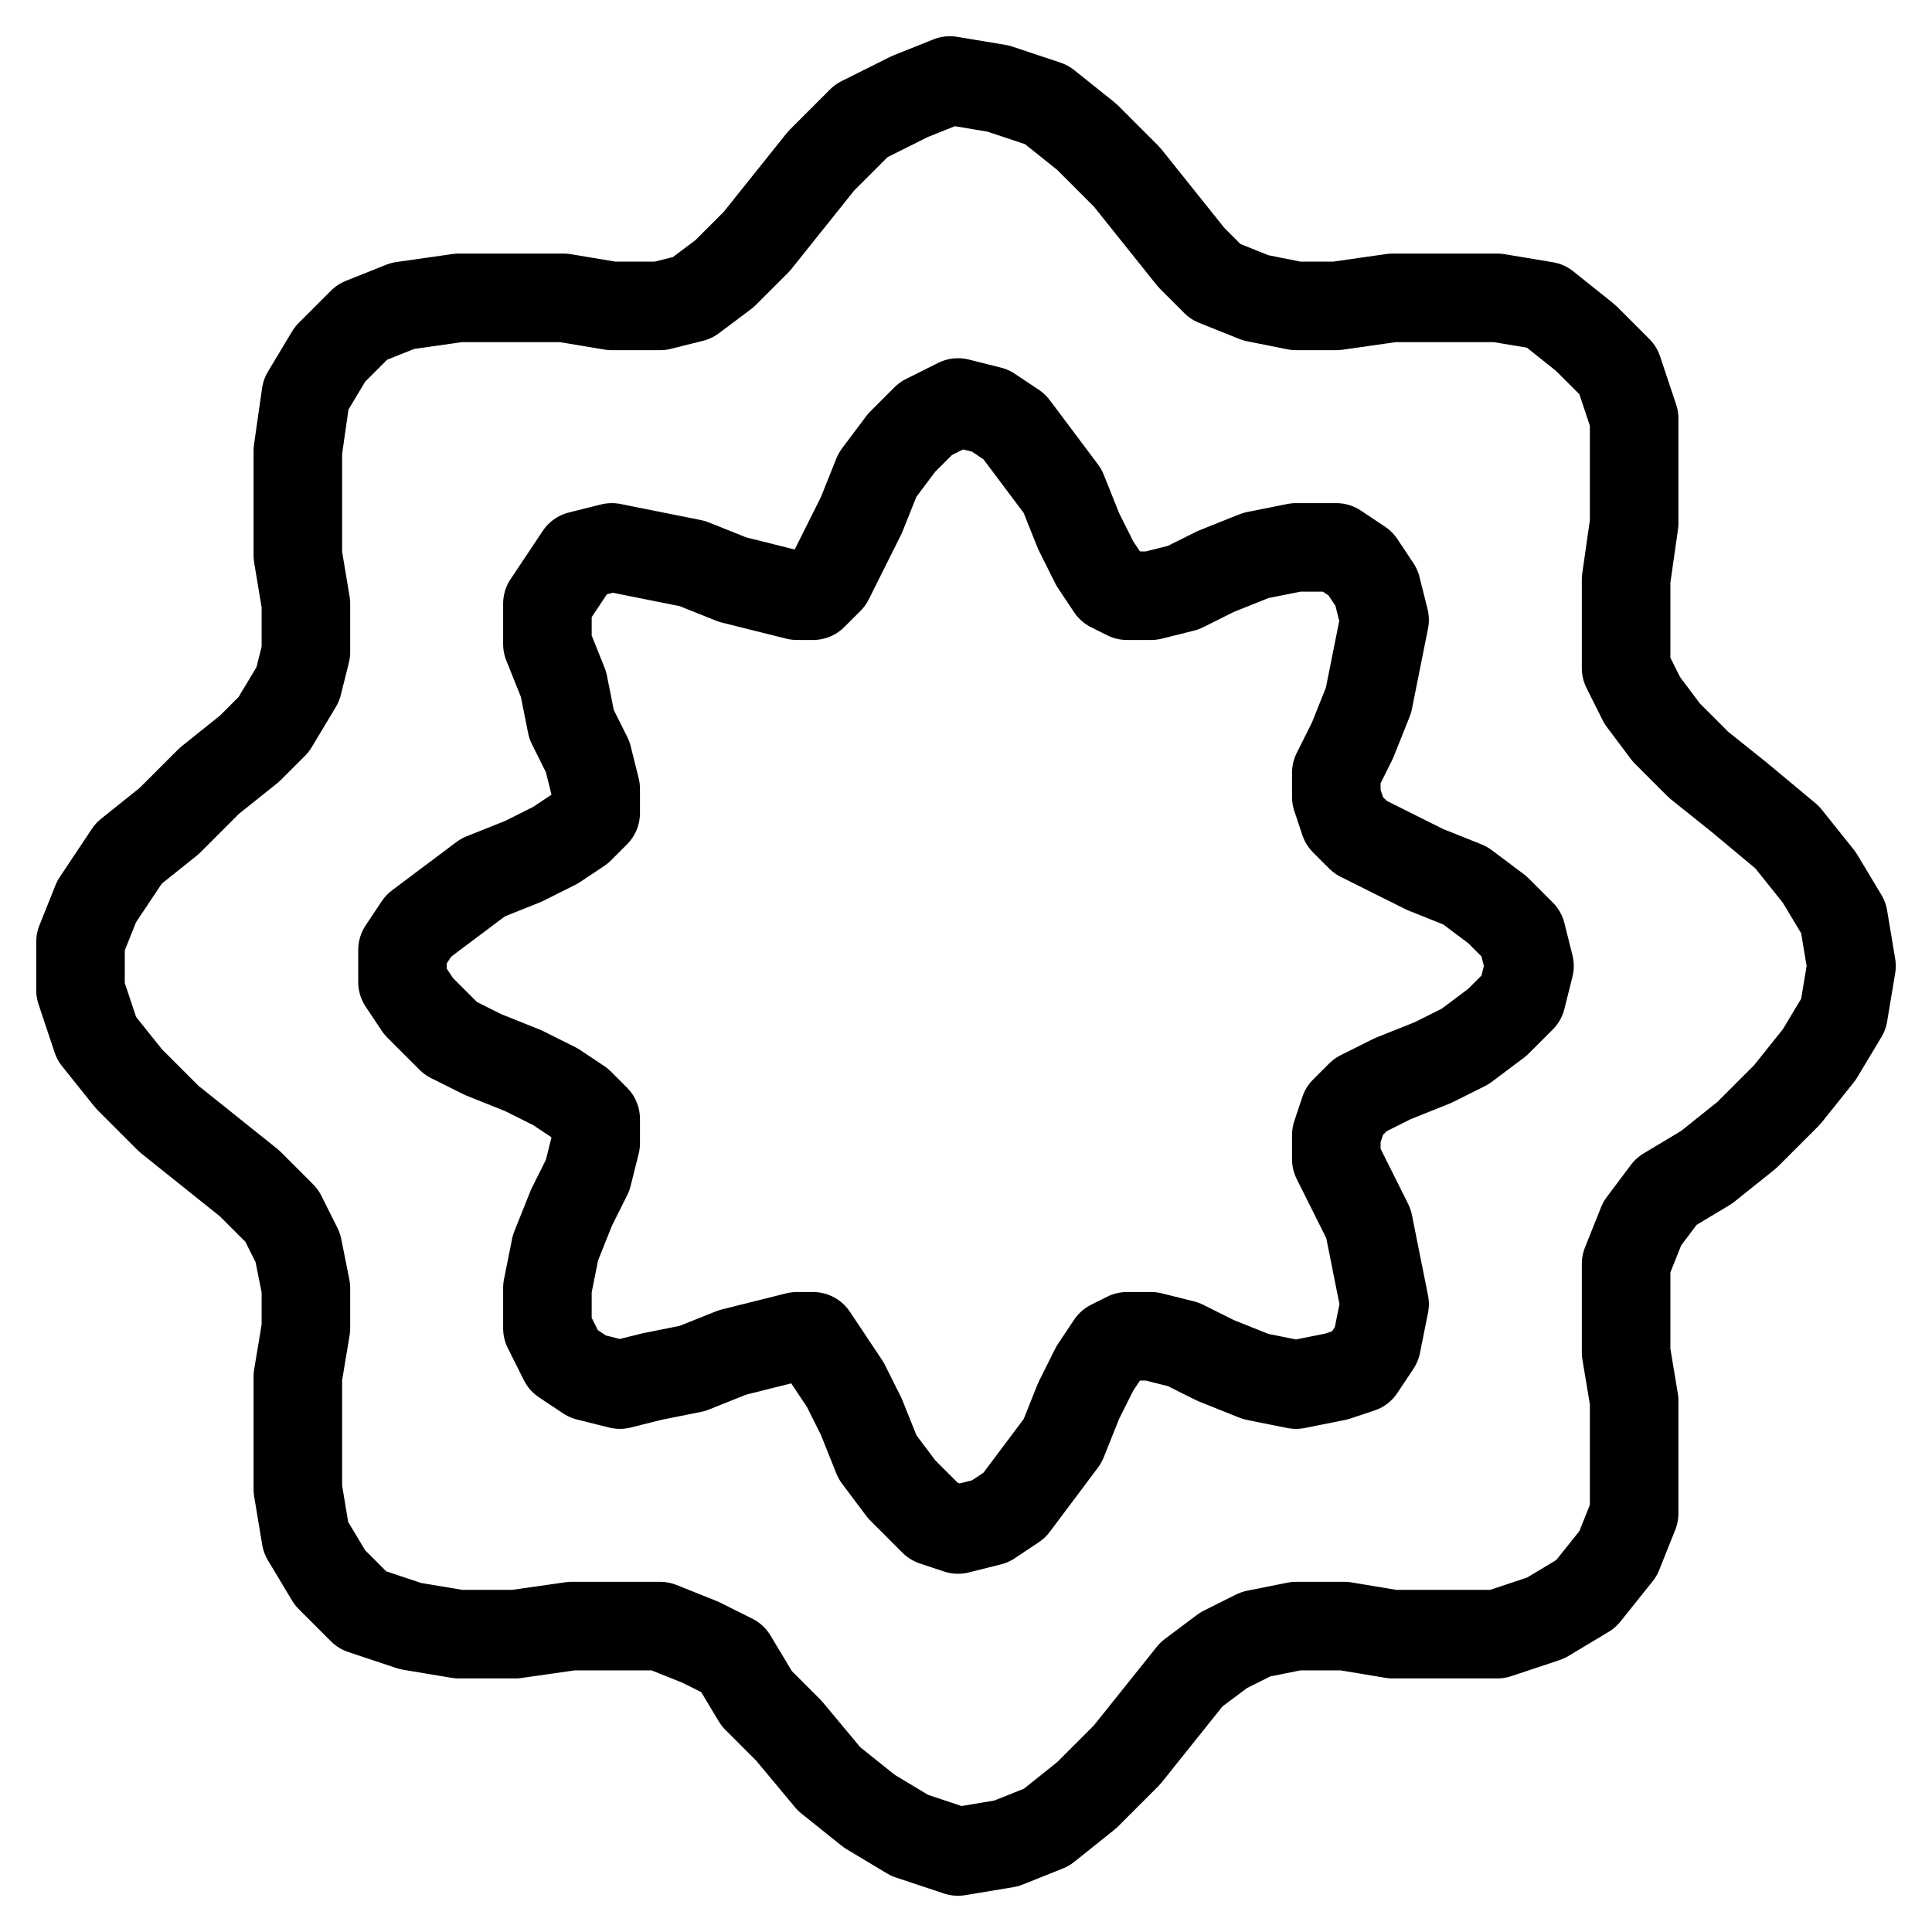
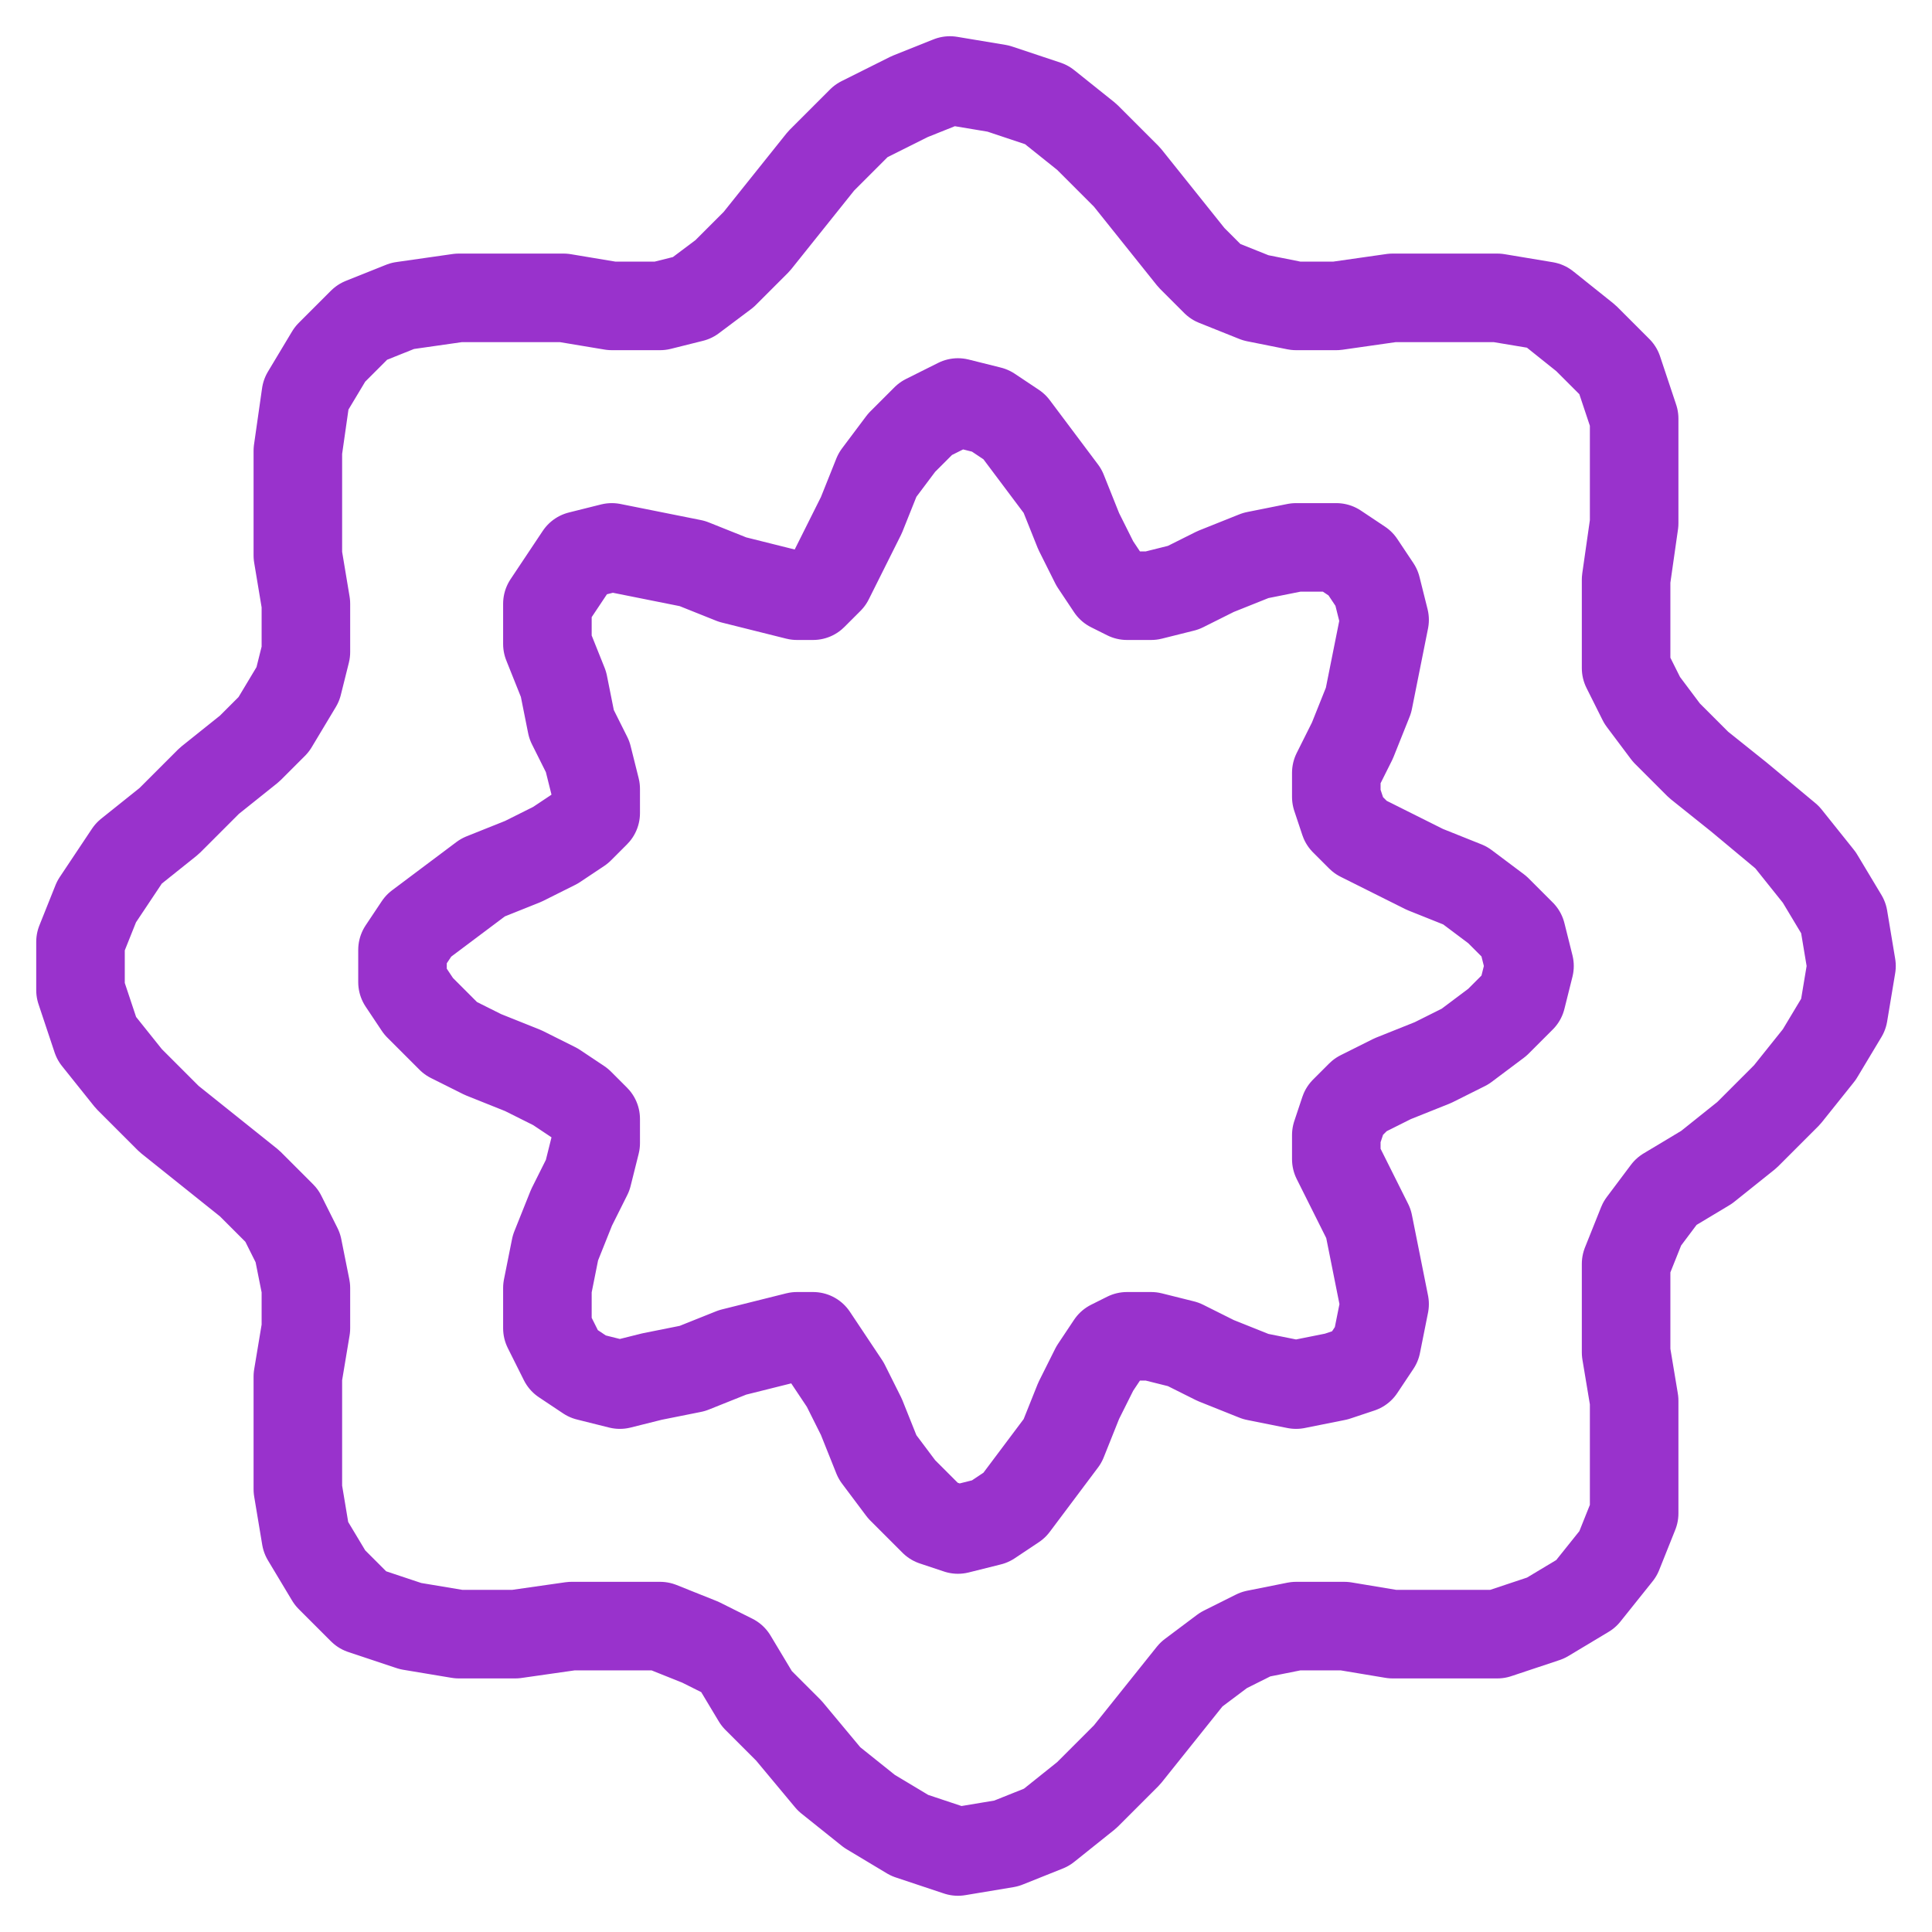
- <svg xmlns="http://www.w3.org/2000/svg" viewBox="0 0 24 24" width="24" height="24" fill="none" stroke="currentColor" stroke-width="1.1" stroke-linecap="round" stroke-linejoin="round">
+ <svg xmlns="http://www.w3.org/2000/svg" viewBox="0 0 24 24" width="24" height="24" fill="none" stroke="#9932CC" stroke-width="1.1" stroke-linecap="round" stroke-linejoin="round">
  <path d="M 14.0,2.2 L 13.5,1.7 13.0,1.3 12.4,1.1 11.8,1.0 11.3,1.2 10.7,1.5 10.2,2.0 9.8,2.5 9.4,3.0 9.0,3.4 8.6,3.7 8.2,3.8 7.6,3.8 7.0,3.7 6.4,3.7 5.7,3.7 5.0,3.8 4.5,4.0 4.1,4.4 3.8,4.9 3.7,5.6 3.7,6.2 3.7,6.9 3.8,7.5 3.8,8.1 3.7,8.5 3.4,9.0 3.1,9.3 2.6,9.7 2.1,10.2 1.6,10.6 1.2,11.2 1.0,11.7 1.0,12.3 1.2,12.9 1.6,13.4 2.1,13.9 2.6,14.3 3.1,14.7 3.5,15.1 3.7,15.5 3.8,16.0 3.8,16.5 3.7,17.1 3.7,17.8 3.7,18.5 3.8,19.1 4.1,19.6 4.5,20.0 5.1,20.2 5.7,20.3 6.4,20.3 7.1,20.2 7.7,20.2 8.2,20.2 8.7,20.4 9.1,20.6 9.4,21.1 9.8,21.5 10.3,22.1 10.8,22.5 11.3,22.8 11.9,23.0 12.5,22.9 13.0,22.7 13.5,22.3 14.0,21.8 14.4,21.3 14.8,20.8 15.2,20.5 15.6,20.3 16.1,20.2 16.7,20.2 17.3,20.3 18.0,20.3 18.6,20.3 19.2,20.1 19.7,19.8 20.1,19.3 20.3,18.8 20.3,18.1 20.3,17.4 20.2,16.8 20.2,16.2 20.2,15.7 20.4,15.2 20.7,14.8 21.2,14.5 21.7,14.1 22.2,13.6 22.6,13.1 22.9,12.6 23.0,12.0 22.9,11.4 22.6,10.9 22.2,10.4 21.6,9.9 21.1,9.5 20.7,9.1 20.4,8.7 20.2,8.3 20.2,7.8 20.2,7.2 20.3,6.5 20.3,5.9 20.3,5.2 20.1,4.6 19.7,4.2 19.2,3.8 18.6,3.7 17.9,3.7 17.3,3.7 16.6,3.8 16.1,3.8 15.6,3.7 15.1,3.5 14.8,3.2 14.4,2.7 14.0,2.2 Z" />
  <path d="M 13.2,6.1 L 12.9,5.7 12.6,5.3 12.3,5.1 11.9,5.0 11.5,5.2 11.2,5.5 10.9,5.9 10.7,6.4 10.5,6.8 10.3,7.2 10.1,7.4 9.9,7.4 9.5,7.3 9.1,7.2 8.6,7.0 8.1,6.9 7.6,6.8 7.2,6.9 7.0,7.2 6.8,7.5 6.8,8.0 7.0,8.5 7.1,9.0 7.3,9.4 7.4,9.8 7.4,10.1 7.2,10.3 6.9,10.5 6.5,10.7 6.0,10.9 5.6,11.2 5.2,11.5 5.0,11.8 5.0,12.2 5.2,12.5 5.6,12.9 6.0,13.1 6.5,13.3 6.9,13.5 7.2,13.7 7.4,13.9 7.4,14.2 7.3,14.6 7.1,15.0 6.9,15.5 6.8,16.0 6.8,16.5 7.0,16.9 7.3,17.1 7.7,17.2 8.1,17.1 8.6,17.0 9.1,16.8 9.5,16.7 9.9,16.6 10.1,16.6 10.3,16.9 10.5,17.2 10.7,17.6 10.9,18.1 11.2,18.5 11.6,18.9 11.9,19.0 12.3,18.9 12.6,18.7 12.9,18.3 13.2,17.9 13.4,17.4 13.6,17.0 13.8,16.7 14.0,16.6 14.3,16.6 14.7,16.7 15.1,16.9 15.6,17.1 16.1,17.2 16.6,17.1 16.9,17.0 17.1,16.7 17.2,16.2 17.1,15.7 17.0,15.2 16.8,14.8 16.6,14.4 16.6,14.1 16.7,13.8 16.9,13.6 17.3,13.4 17.8,13.2 18.2,13.0 18.6,12.7 18.9,12.4 19.0,12.0 18.9,11.6 18.6,11.3 18.2,11.0 17.7,10.8 17.3,10.6 16.9,10.4 16.7,10.2 16.6,9.9 16.6,9.6 16.8,9.2 17.0,8.7 17.1,8.2 17.2,7.7 17.1,7.3 16.9,7.0 16.6,6.8 16.1,6.8 15.6,6.9 15.1,7.1 14.7,7.3 14.3,7.4 14.0,7.4 13.8,7.3 13.6,7.0 13.4,6.6 13.2,6.1 Z" />
</svg>
